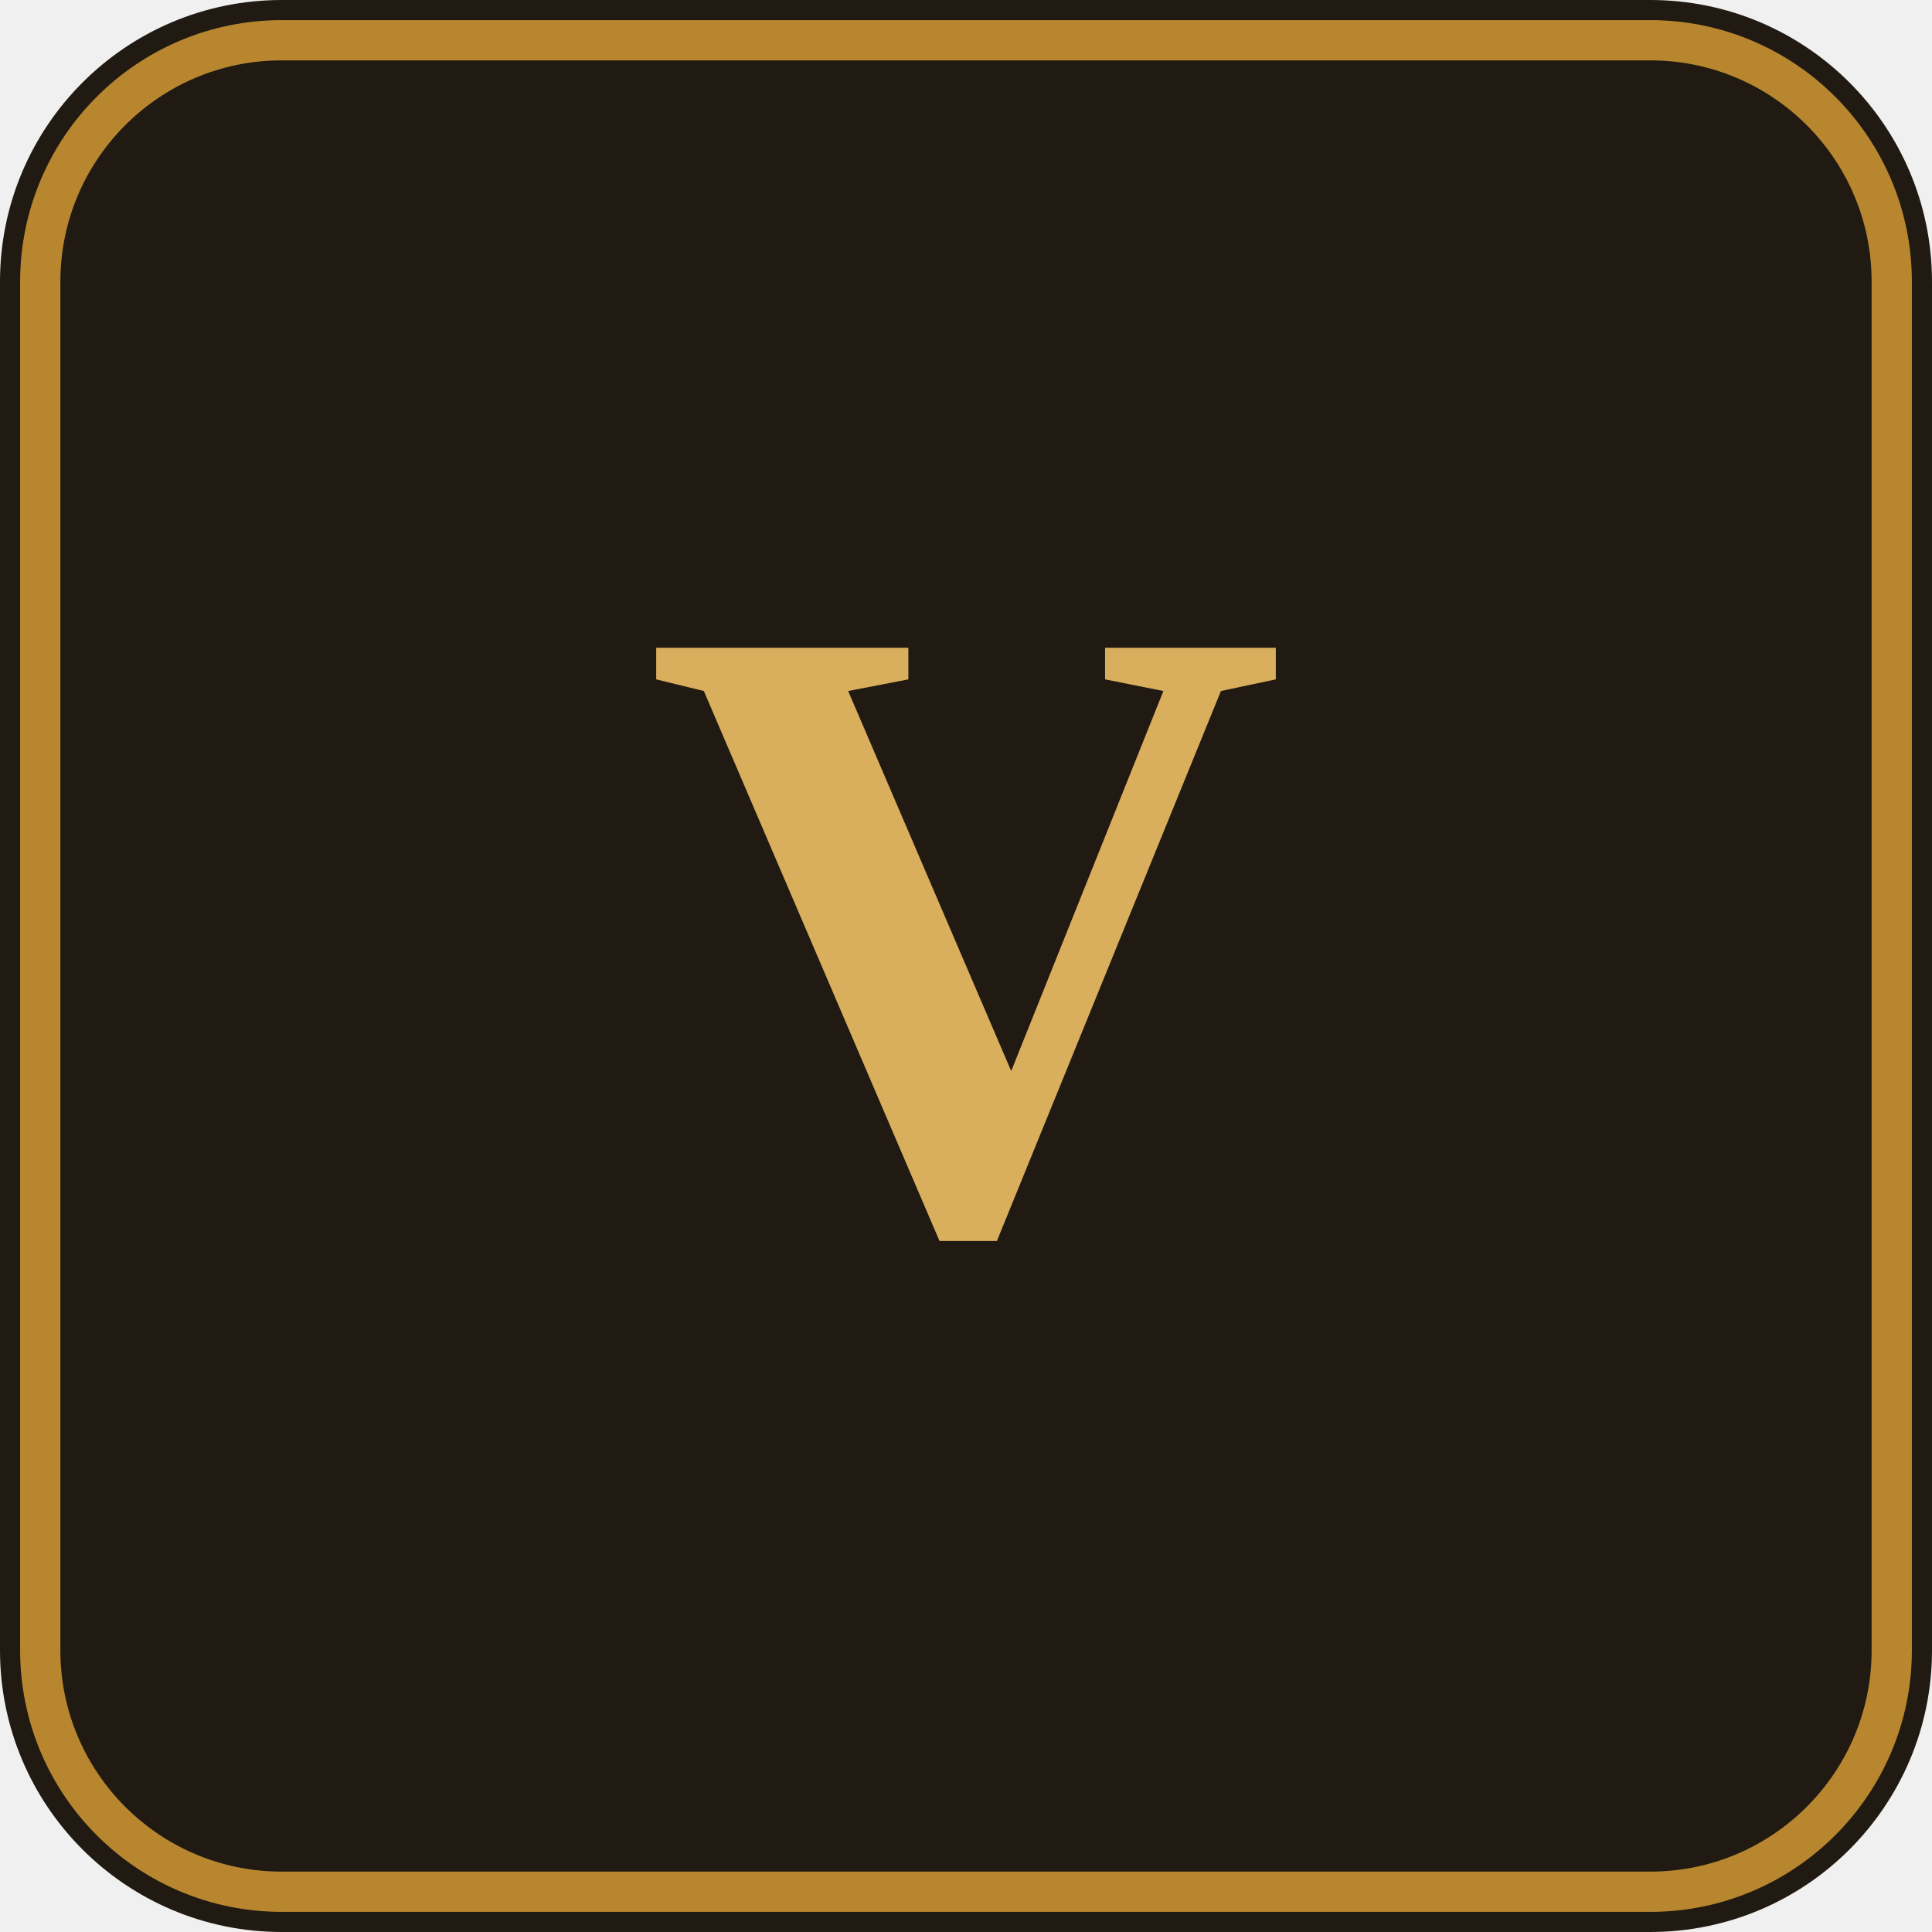
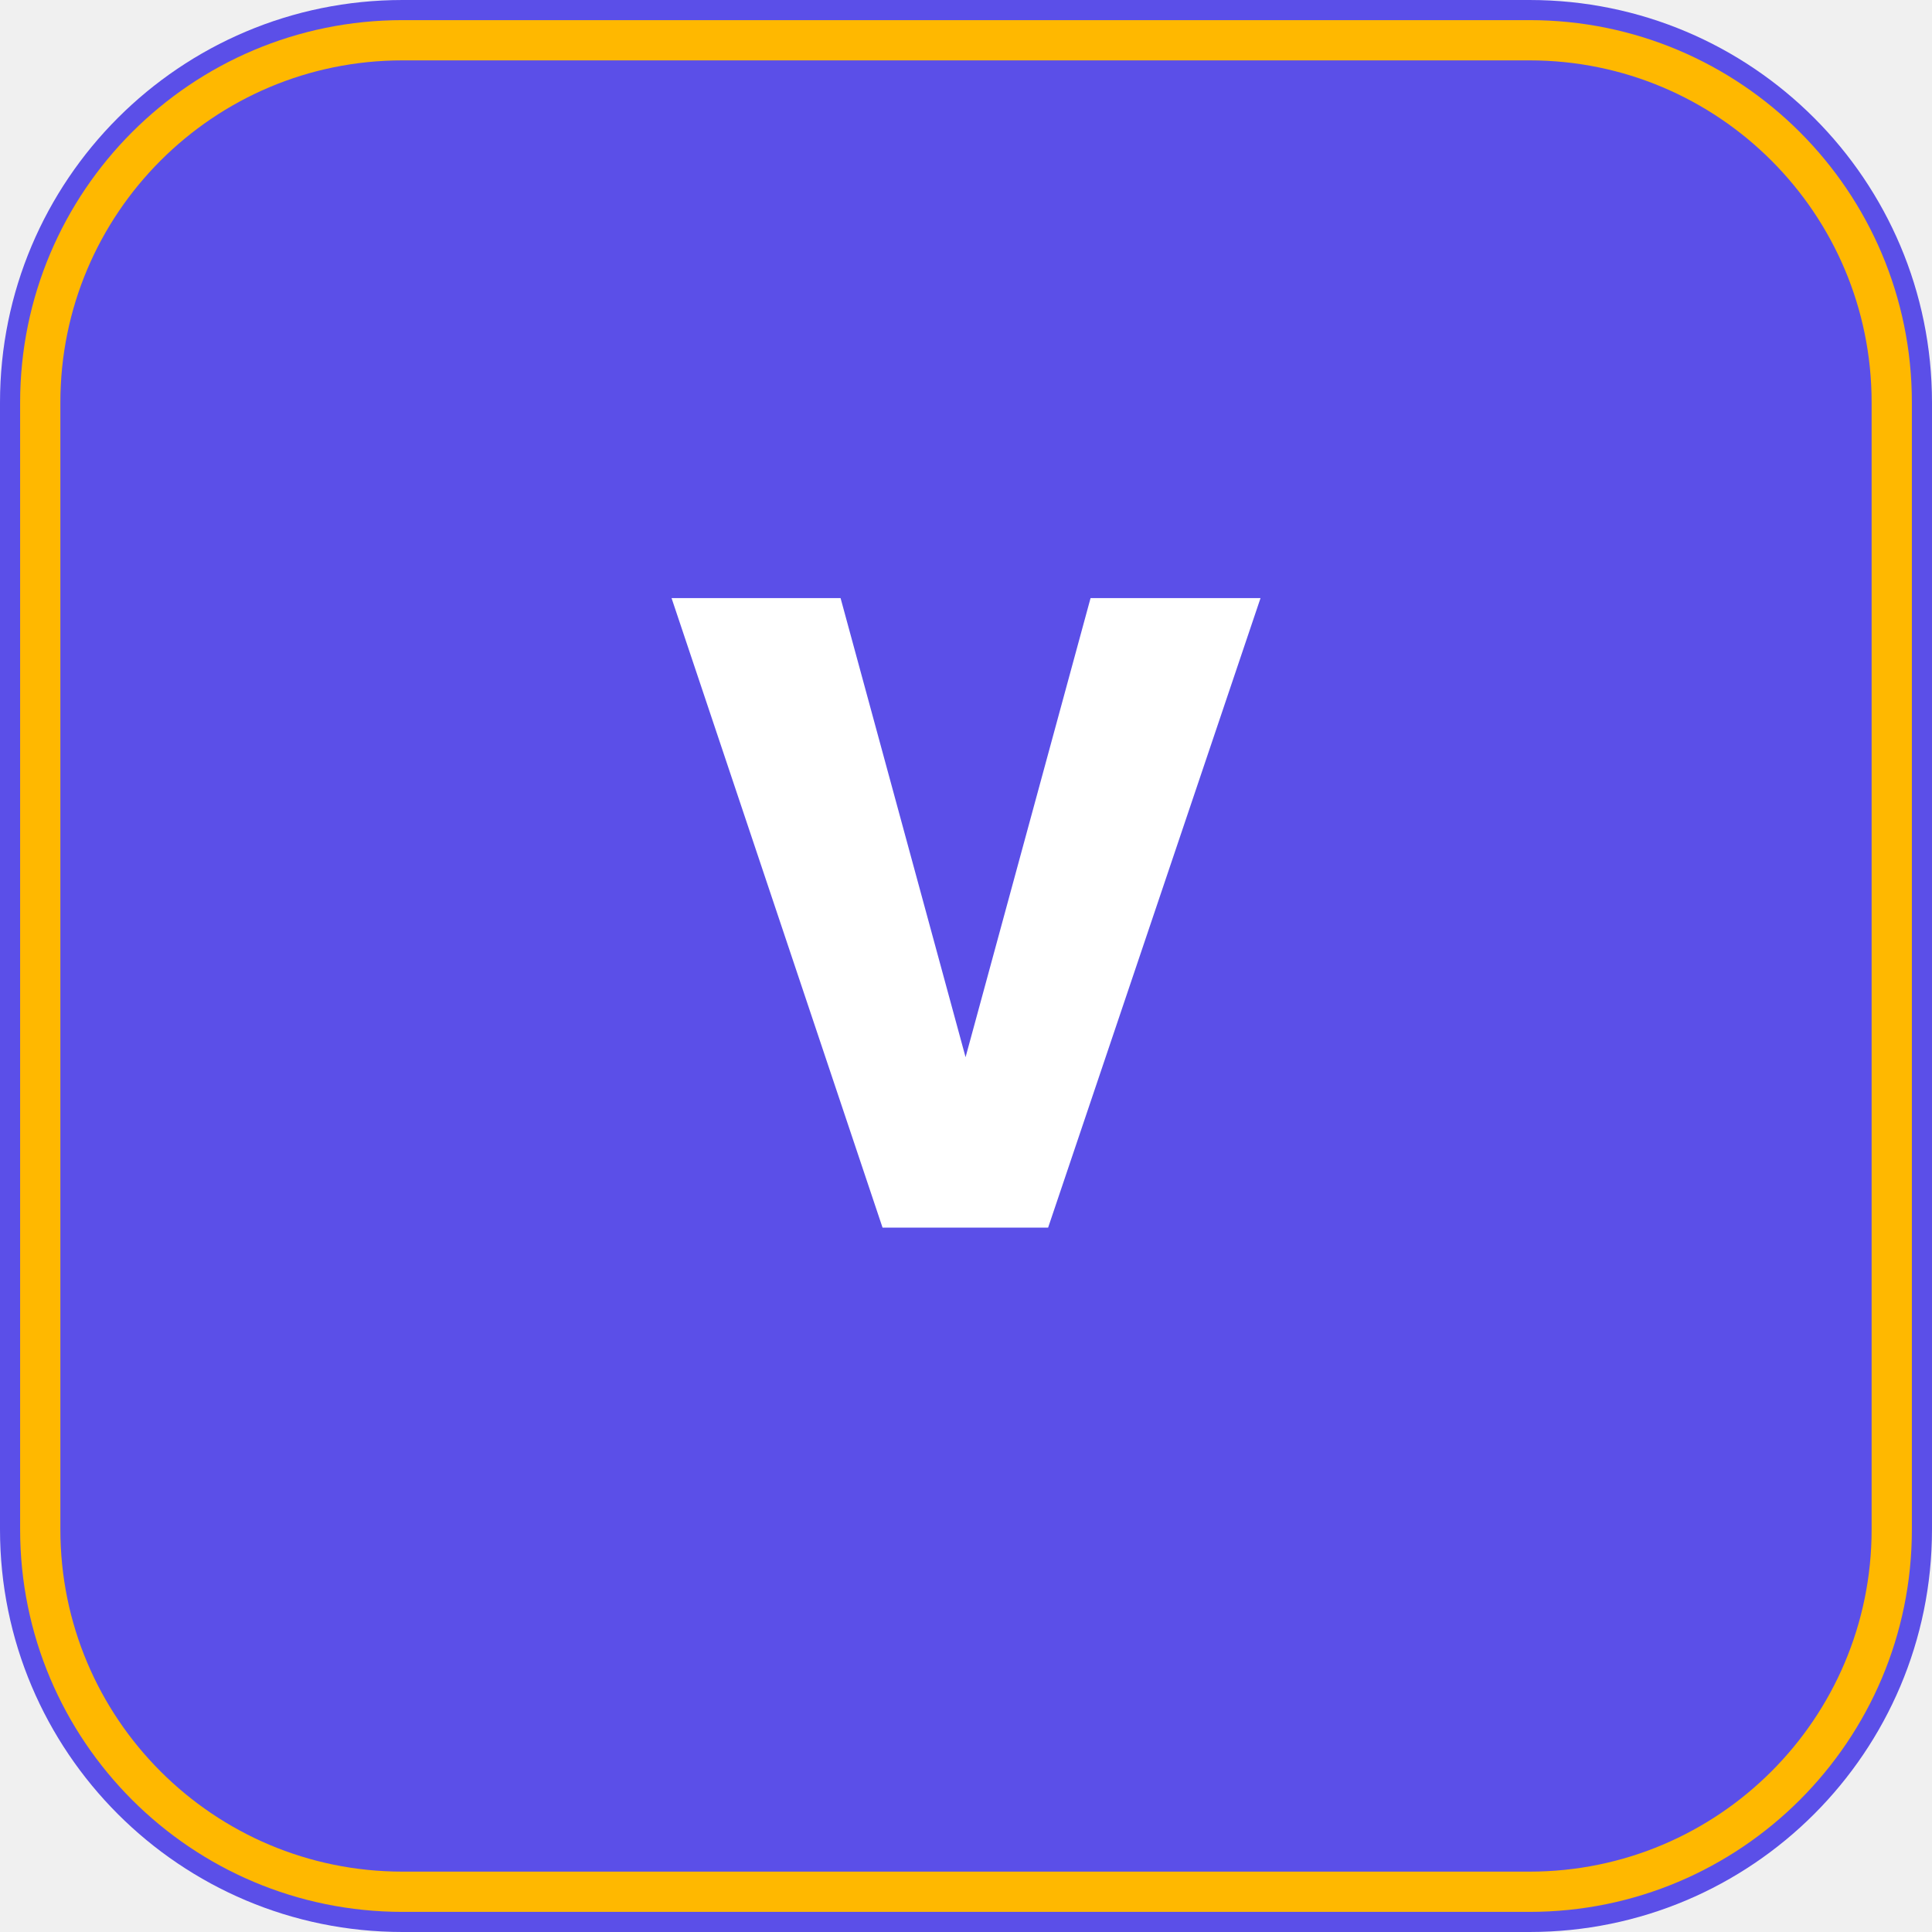
<svg xmlns="http://www.w3.org/2000/svg" viewBox="0 0 192 192" width="192" height="192">
-   <rect width="192" height="192" rx="28" fill="#201a12" />
-   <rect x="4" y="4" width="184" height="184" rx="24" fill="none" stroke="#b8862e" stroke-width="4" />
-   <text x="96" y="122" text-anchor="middle" font-family="Georgia, 'Times New Roman', serif" font-size="88" font-weight="700" fill="#d9ae5c">V</text>
+   <rect width="192" height="192" rx="40" fill="#5b4fe8" />
+   <rect x="4" y="4" width="184" height="184" rx="36" fill="none" stroke="#ffb800" stroke-width="4" />
+   <text x="96" y="122" text-anchor="middle" font-family="-apple-system, 'Segoe UI', Roboto, sans-serif" font-size="88" font-weight="800" fill="#ffffff">V</text>
</svg>
